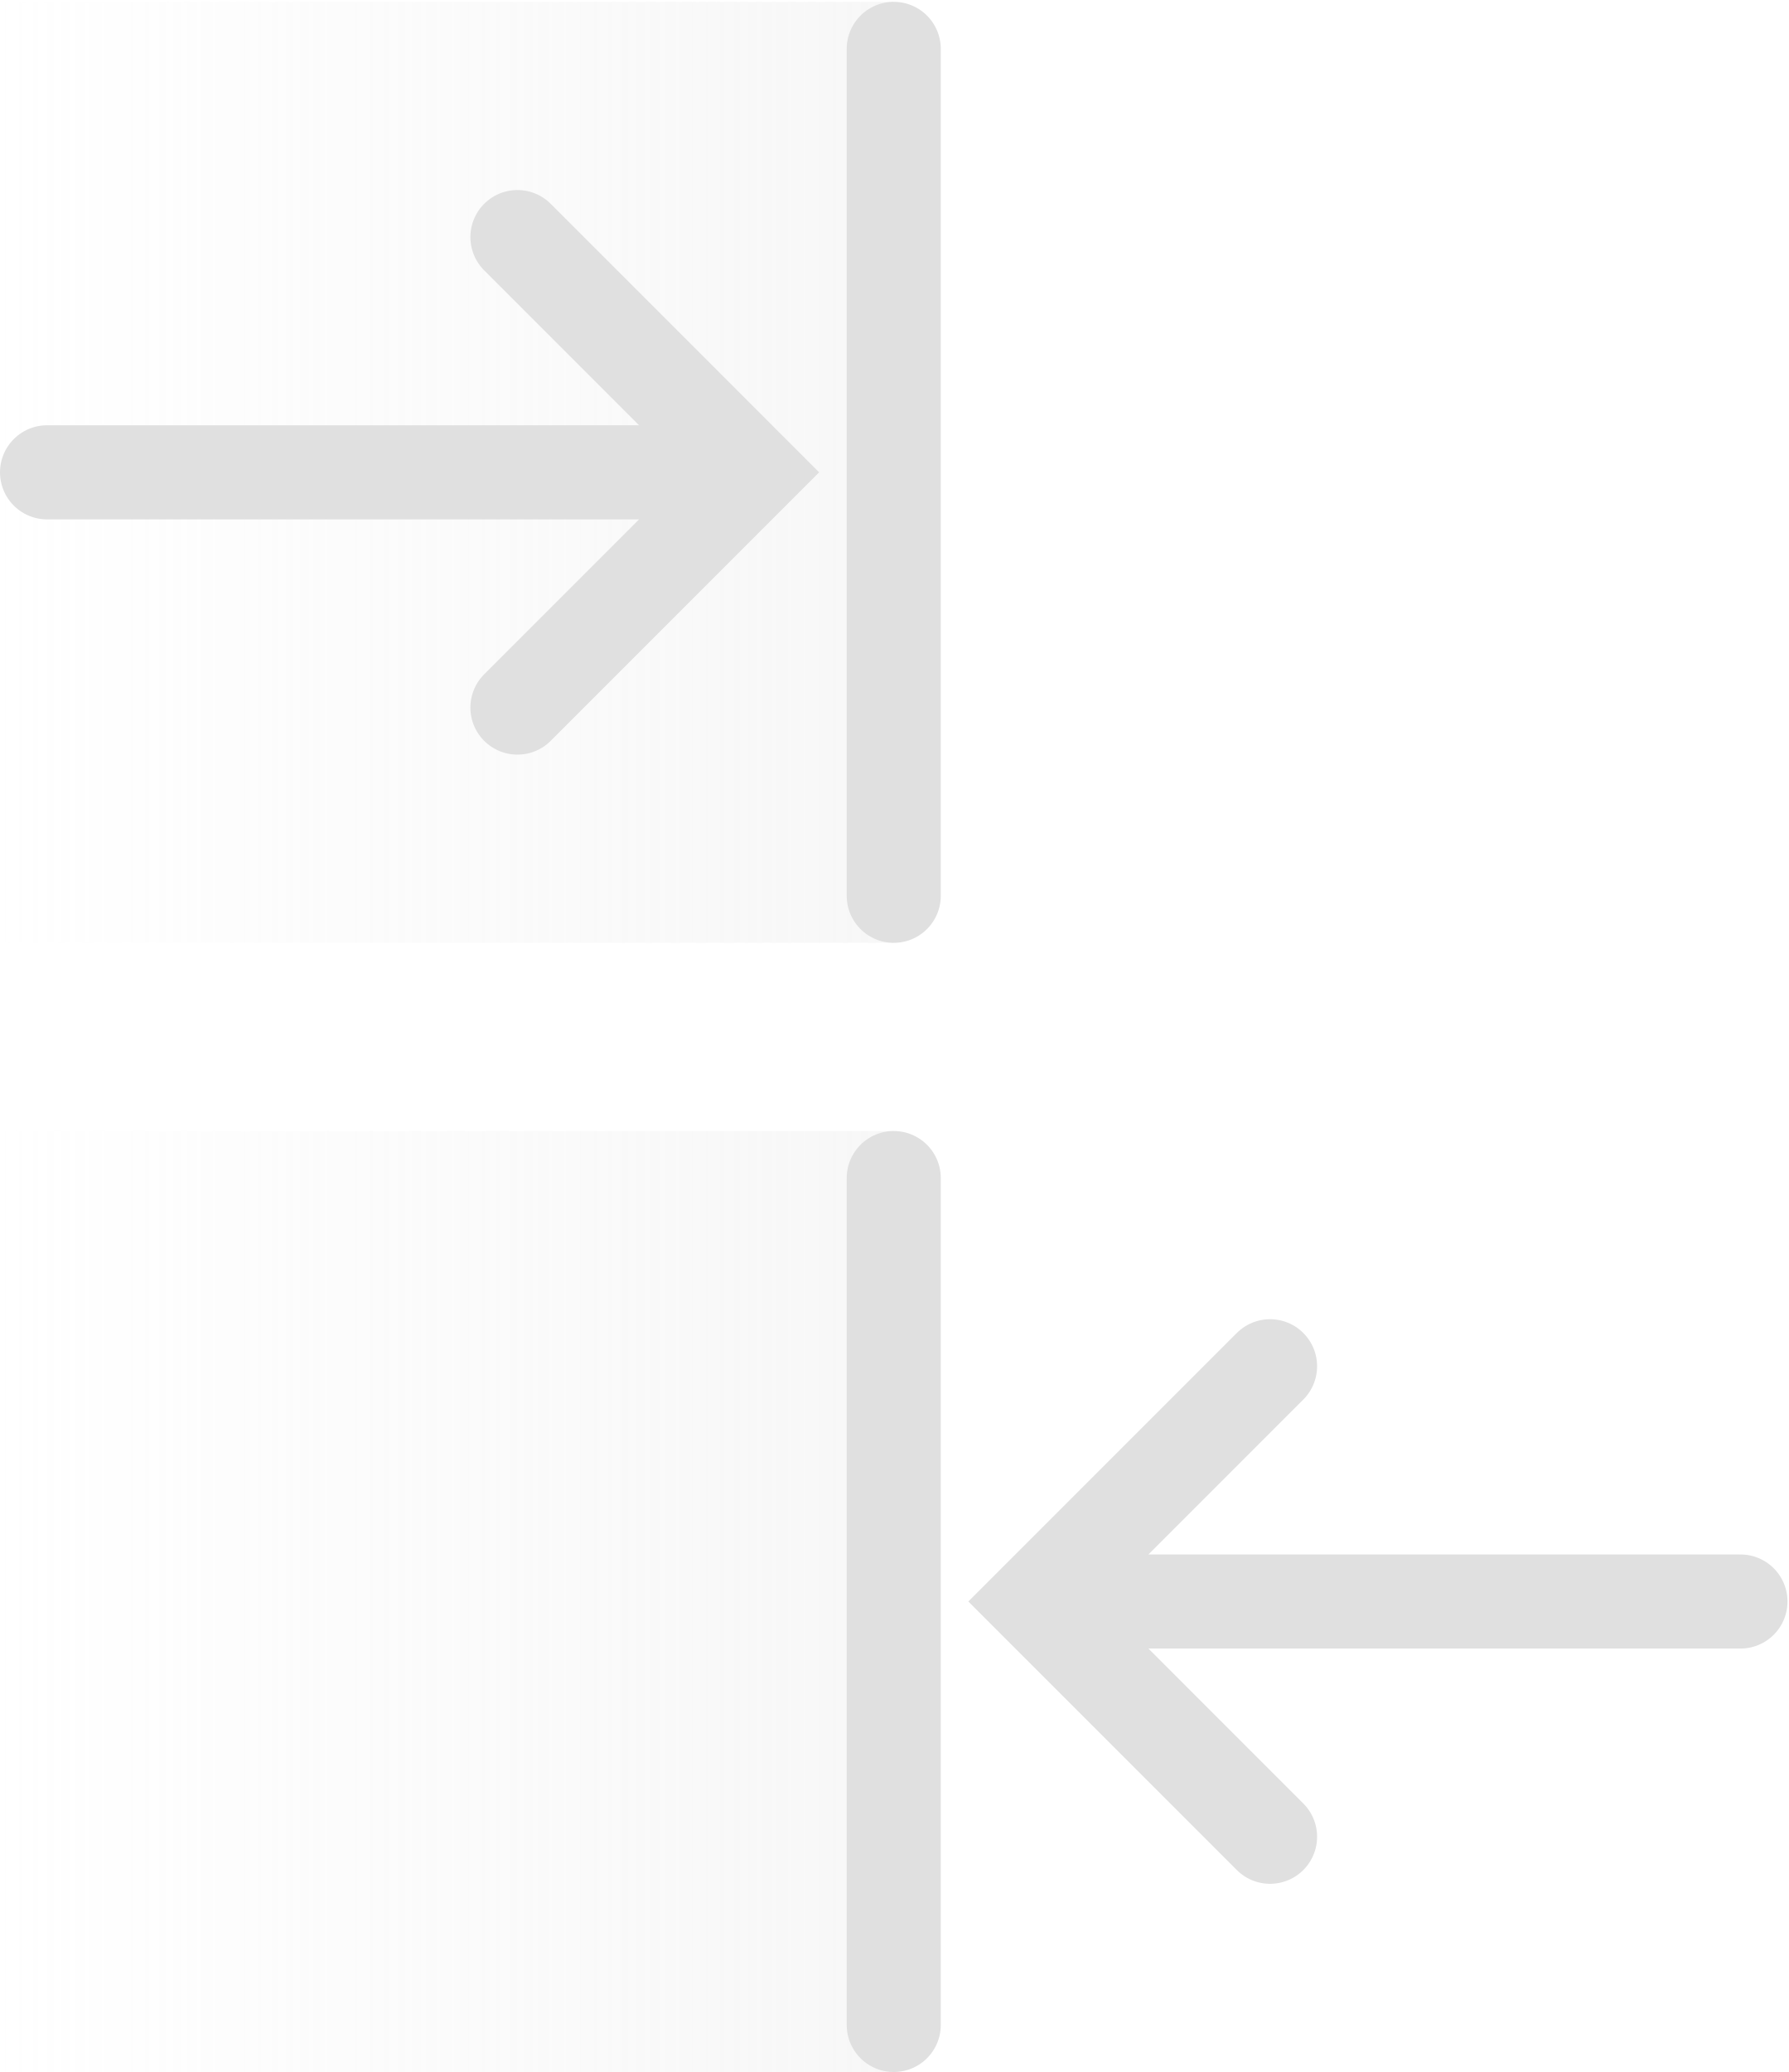
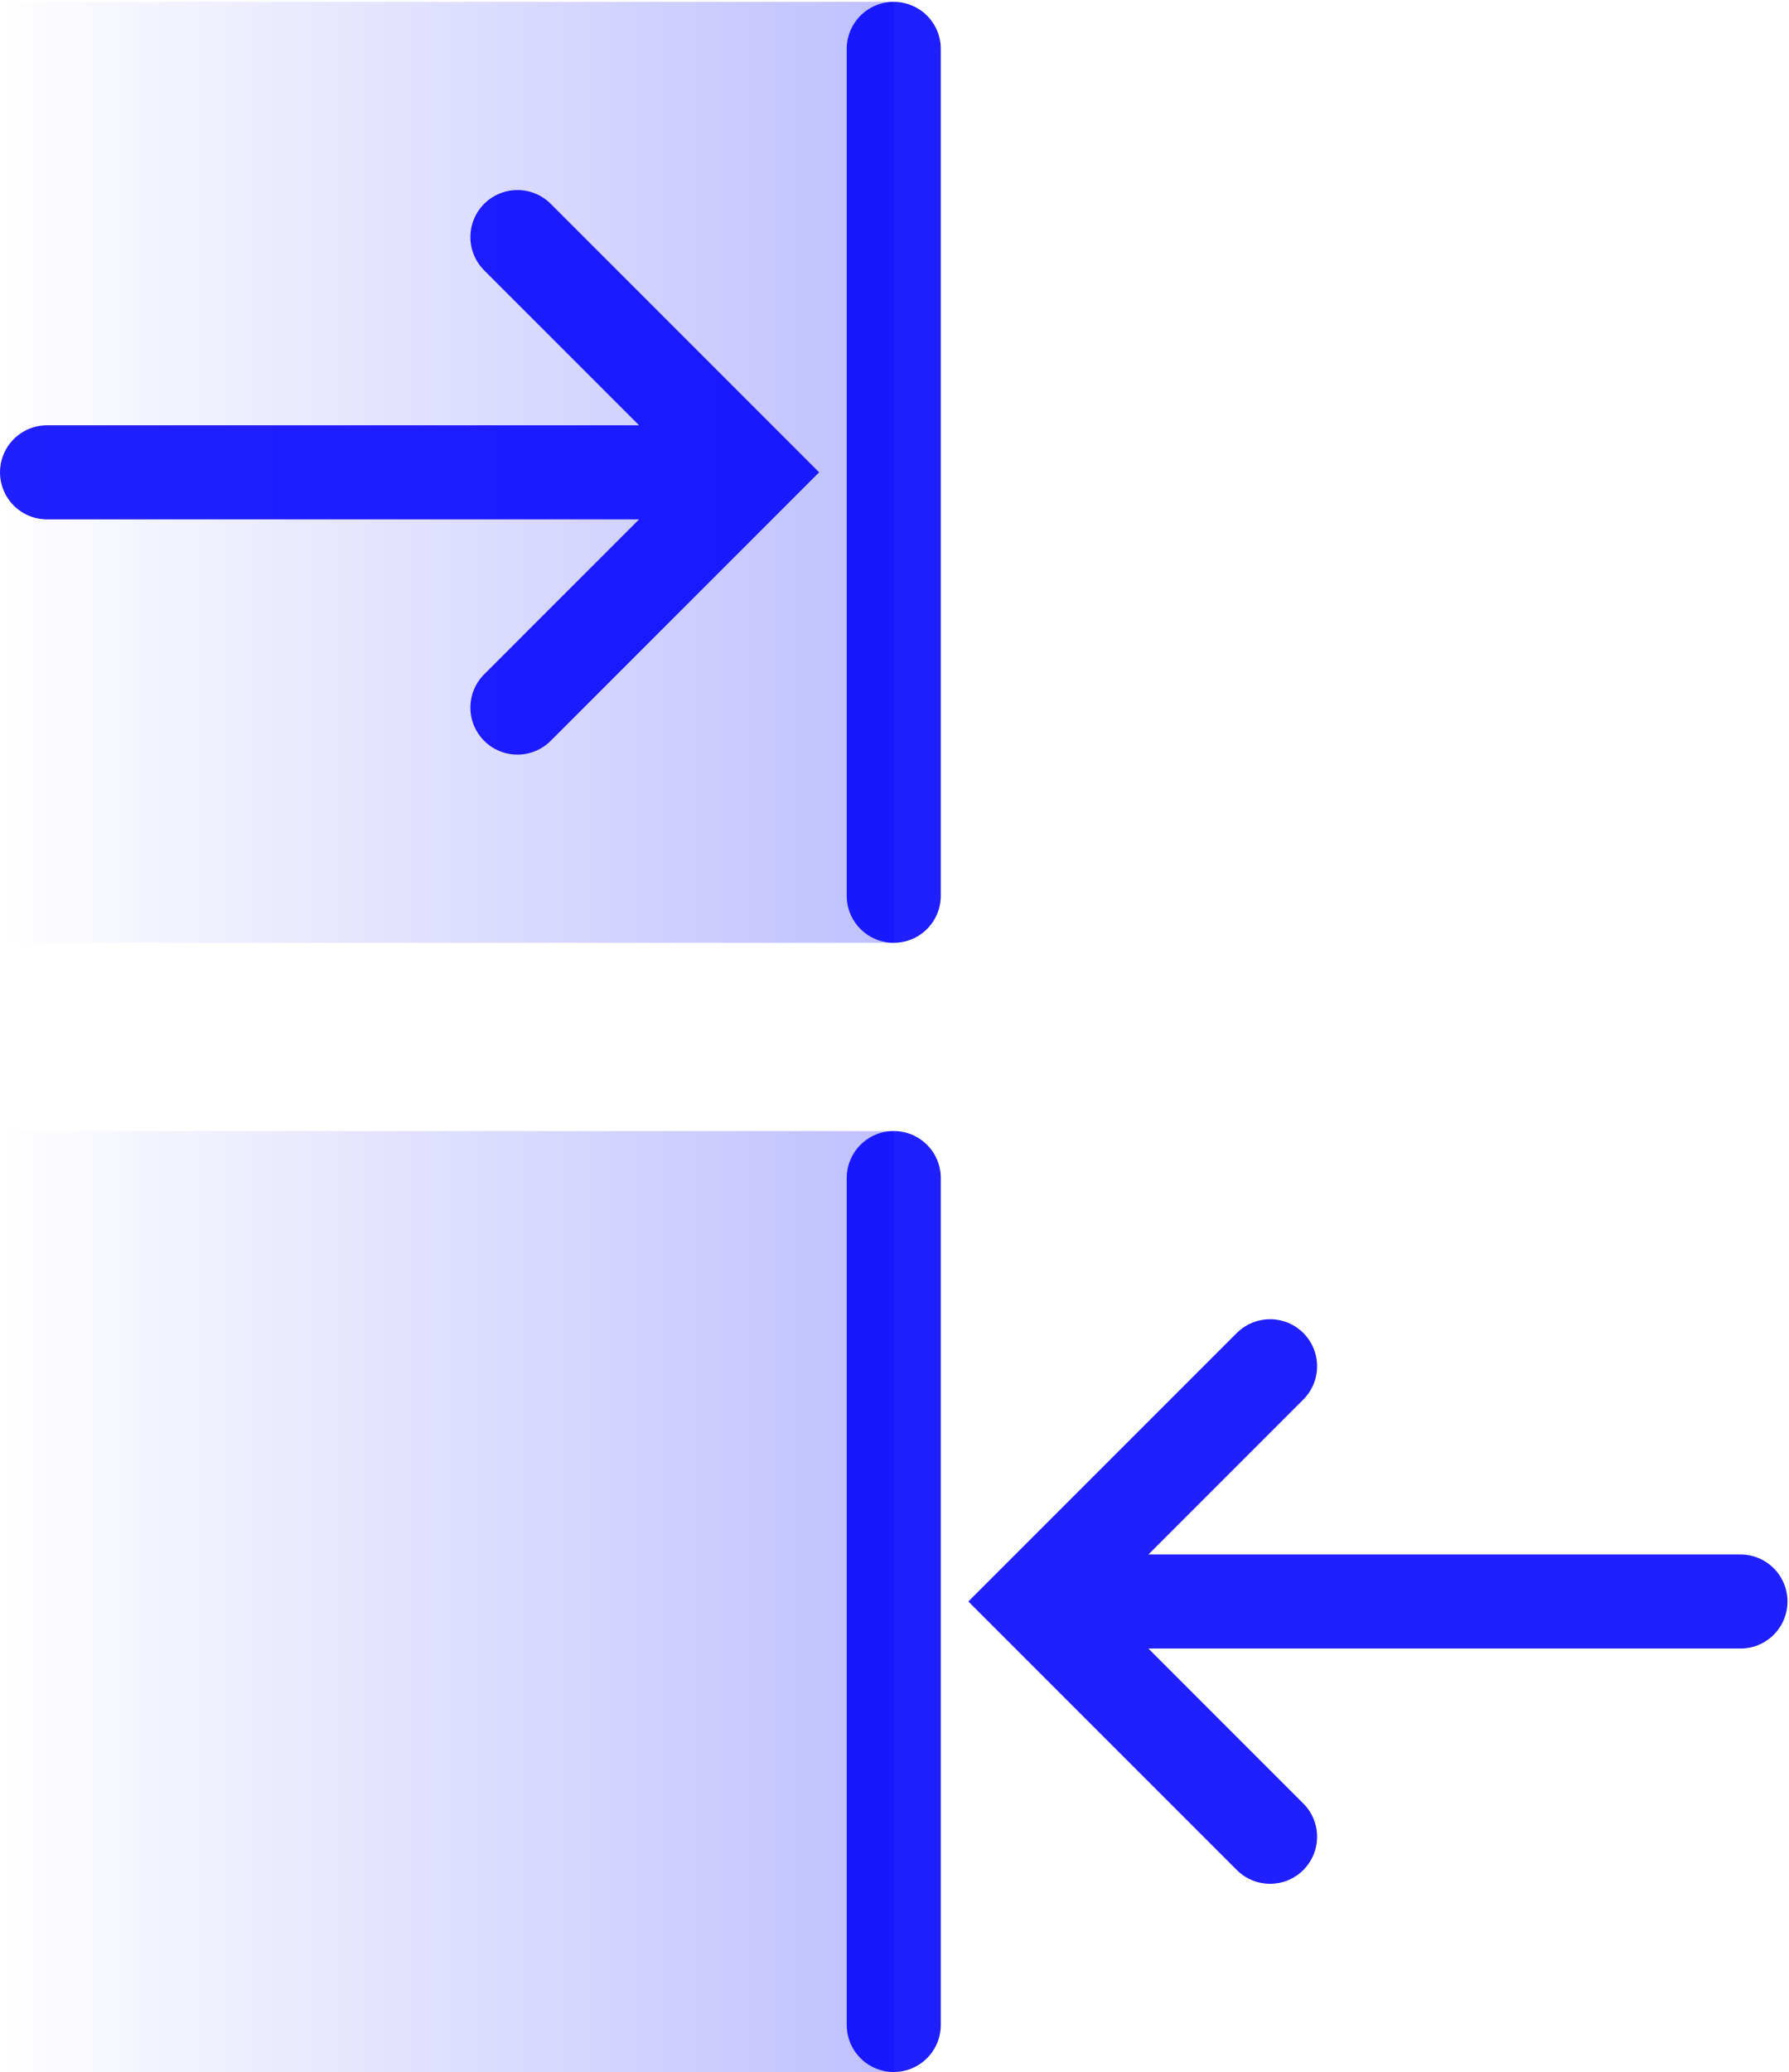
<svg xmlns="http://www.w3.org/2000/svg" xmlns:xlink="http://www.w3.org/1999/xlink" id="svg2" height="44.039" width="38.028" version="1.0">
  <defs id="defs4">
-     <linearGradient id="linearGradient5934">
-       <stop id="stop5936" style="stop-color:#e0e0e0" offset="0" />
-       <stop id="stop5938" style="stop-color:#e0e0e0;stop-opacity:0" offset="1" />
-     </linearGradient>
-     <linearGradient id="linearGradient5918" x1="24" gradientUnits="userSpaceOnUse" x2="5" y1="52" y2="52">
-       <stop id="stop5914" style="stop-color:#e0e0e0;stop-opacity:0" offset="0" />
-       <stop id="stop5920" style="stop-color:#e0e0e0;stop-opacity:0" offset=".053" />
-       <stop id="stop5916" style="stop-color:#e0e0e0;stop-opacity:0" offset="1" />
-     </linearGradient>
+     <style id="current-color-scheme" type="text/css">.ColorScheme-Text { color:#0000FF; }</style>
+     <g class="ColorScheme-Text">
+       <linearGradient id="linearGradient5934">
+         <stop id="stop5936" style="stop-color:currentColor" offset="0" />
+         <stop id="stop5938" style="stop-color:currentColor;stop-opacity:0" offset="1" />
+       </linearGradient>
+     </g>
+     <g class="ColorScheme-Text">
+       <linearGradient id="linearGradient5918" x1="24" gradientUnits="userSpaceOnUse" x2="5" y1="52" y2="52">
+         <stop id="stop5914" style="stop-color:currentColor;stop-opacity:0" offset="0" />
+         <stop id="stop5920" style="stop-color:currentColor;stop-opacity:0" offset=".053" />
+         <stop id="stop5916" style="stop-color:currentColor;stop-opacity:0" offset="1" />
+       </linearGradient>
+     </g>
    <linearGradient id="linearGradient5952" x1="24" xlink:href="#linearGradient5934" gradientUnits="userSpaceOnUse" y1="86" gradientTransform="translate(-48,-24)" x2="43" y2="86" />
    <linearGradient id="linearGradient5956" x1="24" xlink:href="#linearGradient5934" gradientUnits="userSpaceOnUse" y1="86" gradientTransform="translate(-.0000076294 -24)" x2="43" y2="86" />
  </defs>
  <rect id="hint-stretch-borders" style="fill:#008000" height="5" width="5" y="-118.43" x="-83.405" />
  <g id="south-minslider" transform="translate(-5 -51.961)">
-     <rect id="rect5880" style="fill:none" ry="1" height="20" width="38" y="52" x="5" />
-     <rect id="rect5945" style="opacity:.25;fill:url(#linearGradient5952)" transform="scale(-1,1)" height="20" width="19" y="52" x="-24" />
-     <path id="path5894" style="stroke:#e0e0e0;stroke-width:2;stroke-linecap:round;stroke-dashoffset:2.6;fill:none" d="m24 53v18m-18-9h15m-5-5 5 5-5 5" />
+     <rect style="fill:none" ry="1" height="20" width="38" y="52" x="5" />
+     <rect style="opacity:.25;fill:url(#linearGradient5952)" transform="scale(-1,1)" height="20" width="19" y="52" x="-24" />
+     <path class="ColorScheme-Text" style="opacity:.875;stroke:currentColor;stroke-width:2;stroke-linecap:round;stroke-dashoffset:2.6;fill:none" d="m24 53v18m-18-9h15m-5-5 5 5-5 5" />
  </g>
  <g id="south-maxslider" transform="matrix(-1 0 0 1 43 -27.961)">
-     <rect id="rect5888" style="fill:url(#linearGradient5918)" ry="1" height="20" width="38" y="52" x="5" />
-     <rect id="rect5924" style="opacity:.25;fill:url(#linearGradient5956)" height="20" width="19" y="52" x="24" />
-     <path id="path5890" style="stroke:#e0e0e0;stroke-width:2;stroke-linecap:round;stroke-dashoffset:2.6;fill:none" d="m24 53v18m-18-9h15m-5-5 5 5-5 5" />
+     <rect style="fill:url(#linearGradient5918)" ry="1" height="20" width="38" y="52" x="5" />
+     <rect style="opacity:.25;fill:url(#linearGradient5956)" height="20" width="19" y="52" x="24" />
+     <path class="ColorScheme-Text" style="opacity:.875;stroke:currentColor;stroke-width:2;stroke-linecap:round;stroke-dashoffset:2.6;fill:none" d="m24 53v18m-18-9h15m-5-5 5 5-5 5" />
  </g>
  <g id="east-minslider" transform="matrix(0 1 1 0 -5 -47.961)">
-     <rect id="rect5960" style="fill:none" ry="1" height="20" width="38" y="52" x="5" />
-     <rect id="rect5962" style="opacity:.25;fill:url(#linearGradient5952)" transform="scale(-1,1)" height="20" width="19" y="52" x="-24" />
-     <path id="path5964" style="stroke:#e0e0e0;stroke-width:2;stroke-linecap:round;stroke-dashoffset:2.6;fill:none" d="m24 53v18m-18-9h15m-5-5 5 5-5 5" />
+     <rect style="fill:none" ry="1" height="20" width="38" y="52" x="5" />
+     <rect style="opacity:.25;fill:url(#linearGradient5952)" transform="scale(-1,1)" height="20" width="19" y="52" x="-24" />
+     <path class="ColorScheme-Text" style="opacity:.875;stroke:currentColor;stroke-width:2;stroke-linecap:round;stroke-dashoffset:2.6;fill:none" d="m24 53v18m-18-9h15m-5-5 5 5-5 5" />
  </g>
  <g id="east-maxslider" transform="matrix(0 -1 1 0 19 .038501)">
-     <rect id="rect5968" style="fill:url(#linearGradient5918)" ry="1" height="20" width="38" y="52" x="5" />
-     <rect id="rect5970" style="opacity:.25;fill:url(#linearGradient5956)" height="20" width="19" y="52" x="24" />
-     <path id="path5972" style="stroke:#e0e0e0;stroke-width:2;stroke-linecap:round;stroke-dashoffset:2.6;fill:none" d="m24 53v18m-18-9h15m-5-5 5 5-5 5" />
+     <rect style="fill:url(#linearGradient5918)" ry="1" height="20" width="38" y="52" x="5" />
+     <rect style="opacity:.25;fill:url(#linearGradient5956)" height="20" width="19" y="52" x="24" />
+     <path class="ColorScheme-Text" style="opacity:.875;stroke:currentColor;stroke-width:2;stroke-linecap:round;stroke-dashoffset:2.6;fill:none" d="m24 53v18m-18-9h15m-5-5 5 5-5 5" />
  </g>
  <g id="north-minslider" transform="translate(-5 -149.96)">
-     <rect id="rect5988" style="fill:none" ry="1" height="20" width="38" y="52" x="5" />
-     <rect id="rect5990" style="opacity:.25;fill:url(#linearGradient5952)" transform="scale(-1,1)" height="20" width="19" y="52" x="-24" />
-     <path id="path5992" style="stroke:#e0e0e0;stroke-width:2;stroke-linecap:round;stroke-dashoffset:2.6;fill:none" d="m24 53v18m-18-9h15m-5-5 5 5-5 5" />
+     <rect style="fill:none" ry="1" height="20" width="38" y="52" x="5" />
+     <rect style="opacity:.25;fill:url(#linearGradient5952)" transform="scale(-1,1)" height="20" width="19" y="52" x="-24" />
+     <path class="ColorScheme-Text" style="opacity:.875;stroke:currentColor;stroke-width:2;stroke-linecap:round;stroke-dashoffset:2.6;fill:none" d="m24 53v18m-18-9h15m-5-5 5 5-5 5" />
  </g>
  <g id="north-maxslider" transform="matrix(-1 0 0 1 43 -125.96)">
-     <rect id="rect5996" style="fill:url(#linearGradient5918)" ry="1" height="20" width="38" y="52" x="5" />
-     <rect id="rect5998" style="opacity:.25;fill:url(#linearGradient5956)" height="20" width="19" y="52" x="24" />
-     <path id="path6000" style="stroke:#e0e0e0;stroke-width:2;stroke-linecap:round;stroke-dashoffset:2.6;fill:none" d="m24 53v18m-18-9h15m-5-5 5 5-5 5" />
+     <rect style="fill:url(#linearGradient5918)" ry="1" height="20" width="38" y="52" x="5" />
+     <rect style="opacity:.25;fill:url(#linearGradient5956)" height="20" width="19" y="52" x="24" />
+     <path class="ColorScheme-Text" style="opacity:.875;stroke:currentColor;stroke-width:2;stroke-linecap:round;stroke-dashoffset:2.6;fill:none" d="m24 53v18m-18-9h15m-5-5 5 5-5 5" />
  </g>
  <g id="west-minslider" transform="matrix(0 1 1 0 -121 -47.961)">
-     <rect id="rect6016" style="fill:none" ry="1" height="20" width="38" y="52" x="5" />
-     <rect id="rect6018" style="opacity:.25;fill:url(#linearGradient5952)" transform="scale(-1,1)" height="20" width="19" y="52" x="-24" />
-     <path id="path6020" style="stroke:#e0e0e0;stroke-width:2;stroke-linecap:round;stroke-dashoffset:2.6;fill:none" d="m24 53v18m-18-9h15m-5-5 5 5-5 5" />
+     <rect style="fill:none" ry="1" height="20" width="38" y="52" x="5" />
+     <rect style="opacity:.25;fill:url(#linearGradient5952)" transform="scale(-1,1)" height="20" width="19" y="52" x="-24" />
+     <path class="ColorScheme-Text" style="opacity:.875;stroke:currentColor;stroke-width:2;stroke-linecap:round;stroke-dashoffset:2.6;fill:none" d="m24 53v18m-18-9h15m-5-5 5 5-5 5" />
  </g>
  <g id="west-maxslider" transform="matrix(0 -1 1 0 -97 .038501)">
-     <rect id="rect6024" style="fill:url(#linearGradient5918)" ry="1" height="20" width="38" y="52" x="5" />
-     <rect id="rect6026" style="opacity:.25;fill:url(#linearGradient5956)" height="20" width="19" y="52" x="24" />
-     <path id="path6028" style="stroke:#e0e0e0;stroke-width:2;stroke-linecap:round;stroke-dashoffset:2.6;fill:none" d="m24 53v18m-18-9h15m-5-5 5 5-5 5" />
+     <rect style="fill:url(#linearGradient5918)" ry="1" height="20" width="38" y="52" x="5" />
+     <rect style="opacity:.25;fill:url(#linearGradient5956)" height="20" width="19" y="52" x="24" />
+     <path class="ColorScheme-Text" style="opacity:.875;stroke:currentColor;stroke-width:2;stroke-linecap:round;stroke-dashoffset:2.6;fill:none" d="m24 53v18m-18-9h15m-5-5 5 5-5 5" />
  </g>
  <g id="west-offsetslider" transform="translate(-5 -221.96)">
-     <rect id="rect6044" style="fill:none" height="20" width="20" y="185" x="-90" />
-     <path id="path6040" style="stroke-linejoin:round;stroke:#e0e0e0;stroke-linecap:round;fill:none;stroke-width:2" d="m-89 195h18" />
+     <rect style="fill:none" height="20" width="20" y="185" x="-90" />
+     <path class="ColorScheme-Text" style="opacity:.875;stroke-linejoin:round;stroke:currentColor;stroke-linecap:round;fill:none;stroke-width:2" d="m-89 195h18" />
  </g>
  <g id="east-offsetslider" transform="translate(115 -221.96)">
-     <rect id="rect6054" style="fill:none" height="20" width="20" y="185" x="-90" />
-     <path id="path6056" style="stroke-linejoin:round;stroke:#e0e0e0;stroke-linecap:round;fill:none;stroke-width:2" d="m-89 195h18" />
+     <rect style="fill:none" height="20" width="20" y="185" x="-90" />
+     <path class="ColorScheme-Text" style="opacity:.875;stroke-linejoin:round;stroke:currentColor;stroke-linecap:round;fill:none;stroke-width:2" d="m-89 195h18" />
  </g>
  <g id="south-offsetslider" transform="matrix(0 1 -1 0 205 66.039)">
-     <rect id="rect6062" style="fill:none" height="20" width="20" y="185" x="-90" />
-     <path id="path6064" style="stroke-linejoin:round;stroke:#e0e0e0;stroke-linecap:round;fill:none;stroke-width:2" d="m-89 195h18" />
+     <rect style="fill:none" height="20" width="20" y="185" x="-90" />
+     <path class="ColorScheme-Text" style="opacity:.875;stroke-linejoin:round;stroke:currentColor;stroke-linecap:round;fill:none;stroke-width:2" d="m-89 195h18" />
  </g>
  <g id="north-offsetslider" transform="matrix(0 1 -1 0 205 -31.962)">
-     <rect id="rect6070" style="fill:none" height="20" width="20" y="185" x="-90" />
-     <path id="path6072" style="stroke-linejoin:round;stroke:#e0e0e0;stroke-linecap:round;fill:none;stroke-width:2" d="m-89 195h18" />
+     <rect style="fill:none" height="20" width="20" y="185" x="-90" />
+     <path class="ColorScheme-Text" style="opacity:.875;stroke-linejoin:round;stroke:currentColor;stroke-linecap:round;fill:none;stroke-width:2" d="m-89 195h18" />
  </g>
-   <path id="vertical-centerindicator" style="opacity:.25;stroke:#e0e0e0;stroke-linecap:round;fill:none;stroke-width:2" d="m-43.986 25.024h-18" />
-   <path id="horizontal-centerindicator" style="opacity:.25;stroke:#e0e0e0;stroke-linecap:round;fill:none;stroke-width:2" d="m-70.986 34.024v-18" />
+   <path id="vertical-centerindicator" class="ColorScheme-Text" style="opacity:.25;stroke:currentColor;stroke-linecap:round;fill:none;stroke-width:2" d="m-43.986 25.024h-18" />
+   <path id="horizontal-centerindicator" class="ColorScheme-Text" style="opacity:.25;stroke:currentColor;stroke-linecap:round;fill:none;stroke-width:2" d="m-70.986 34.024v-18" />
</svg>
